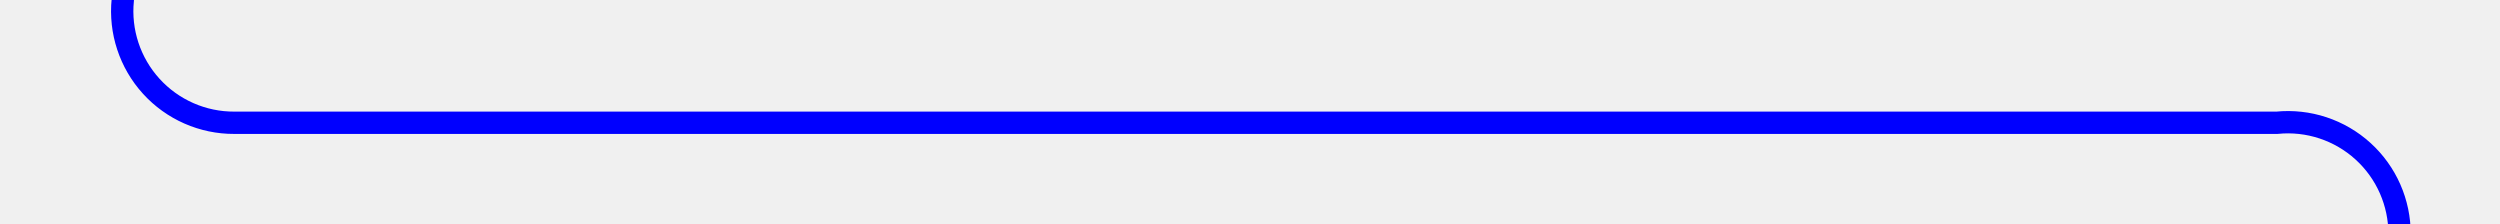
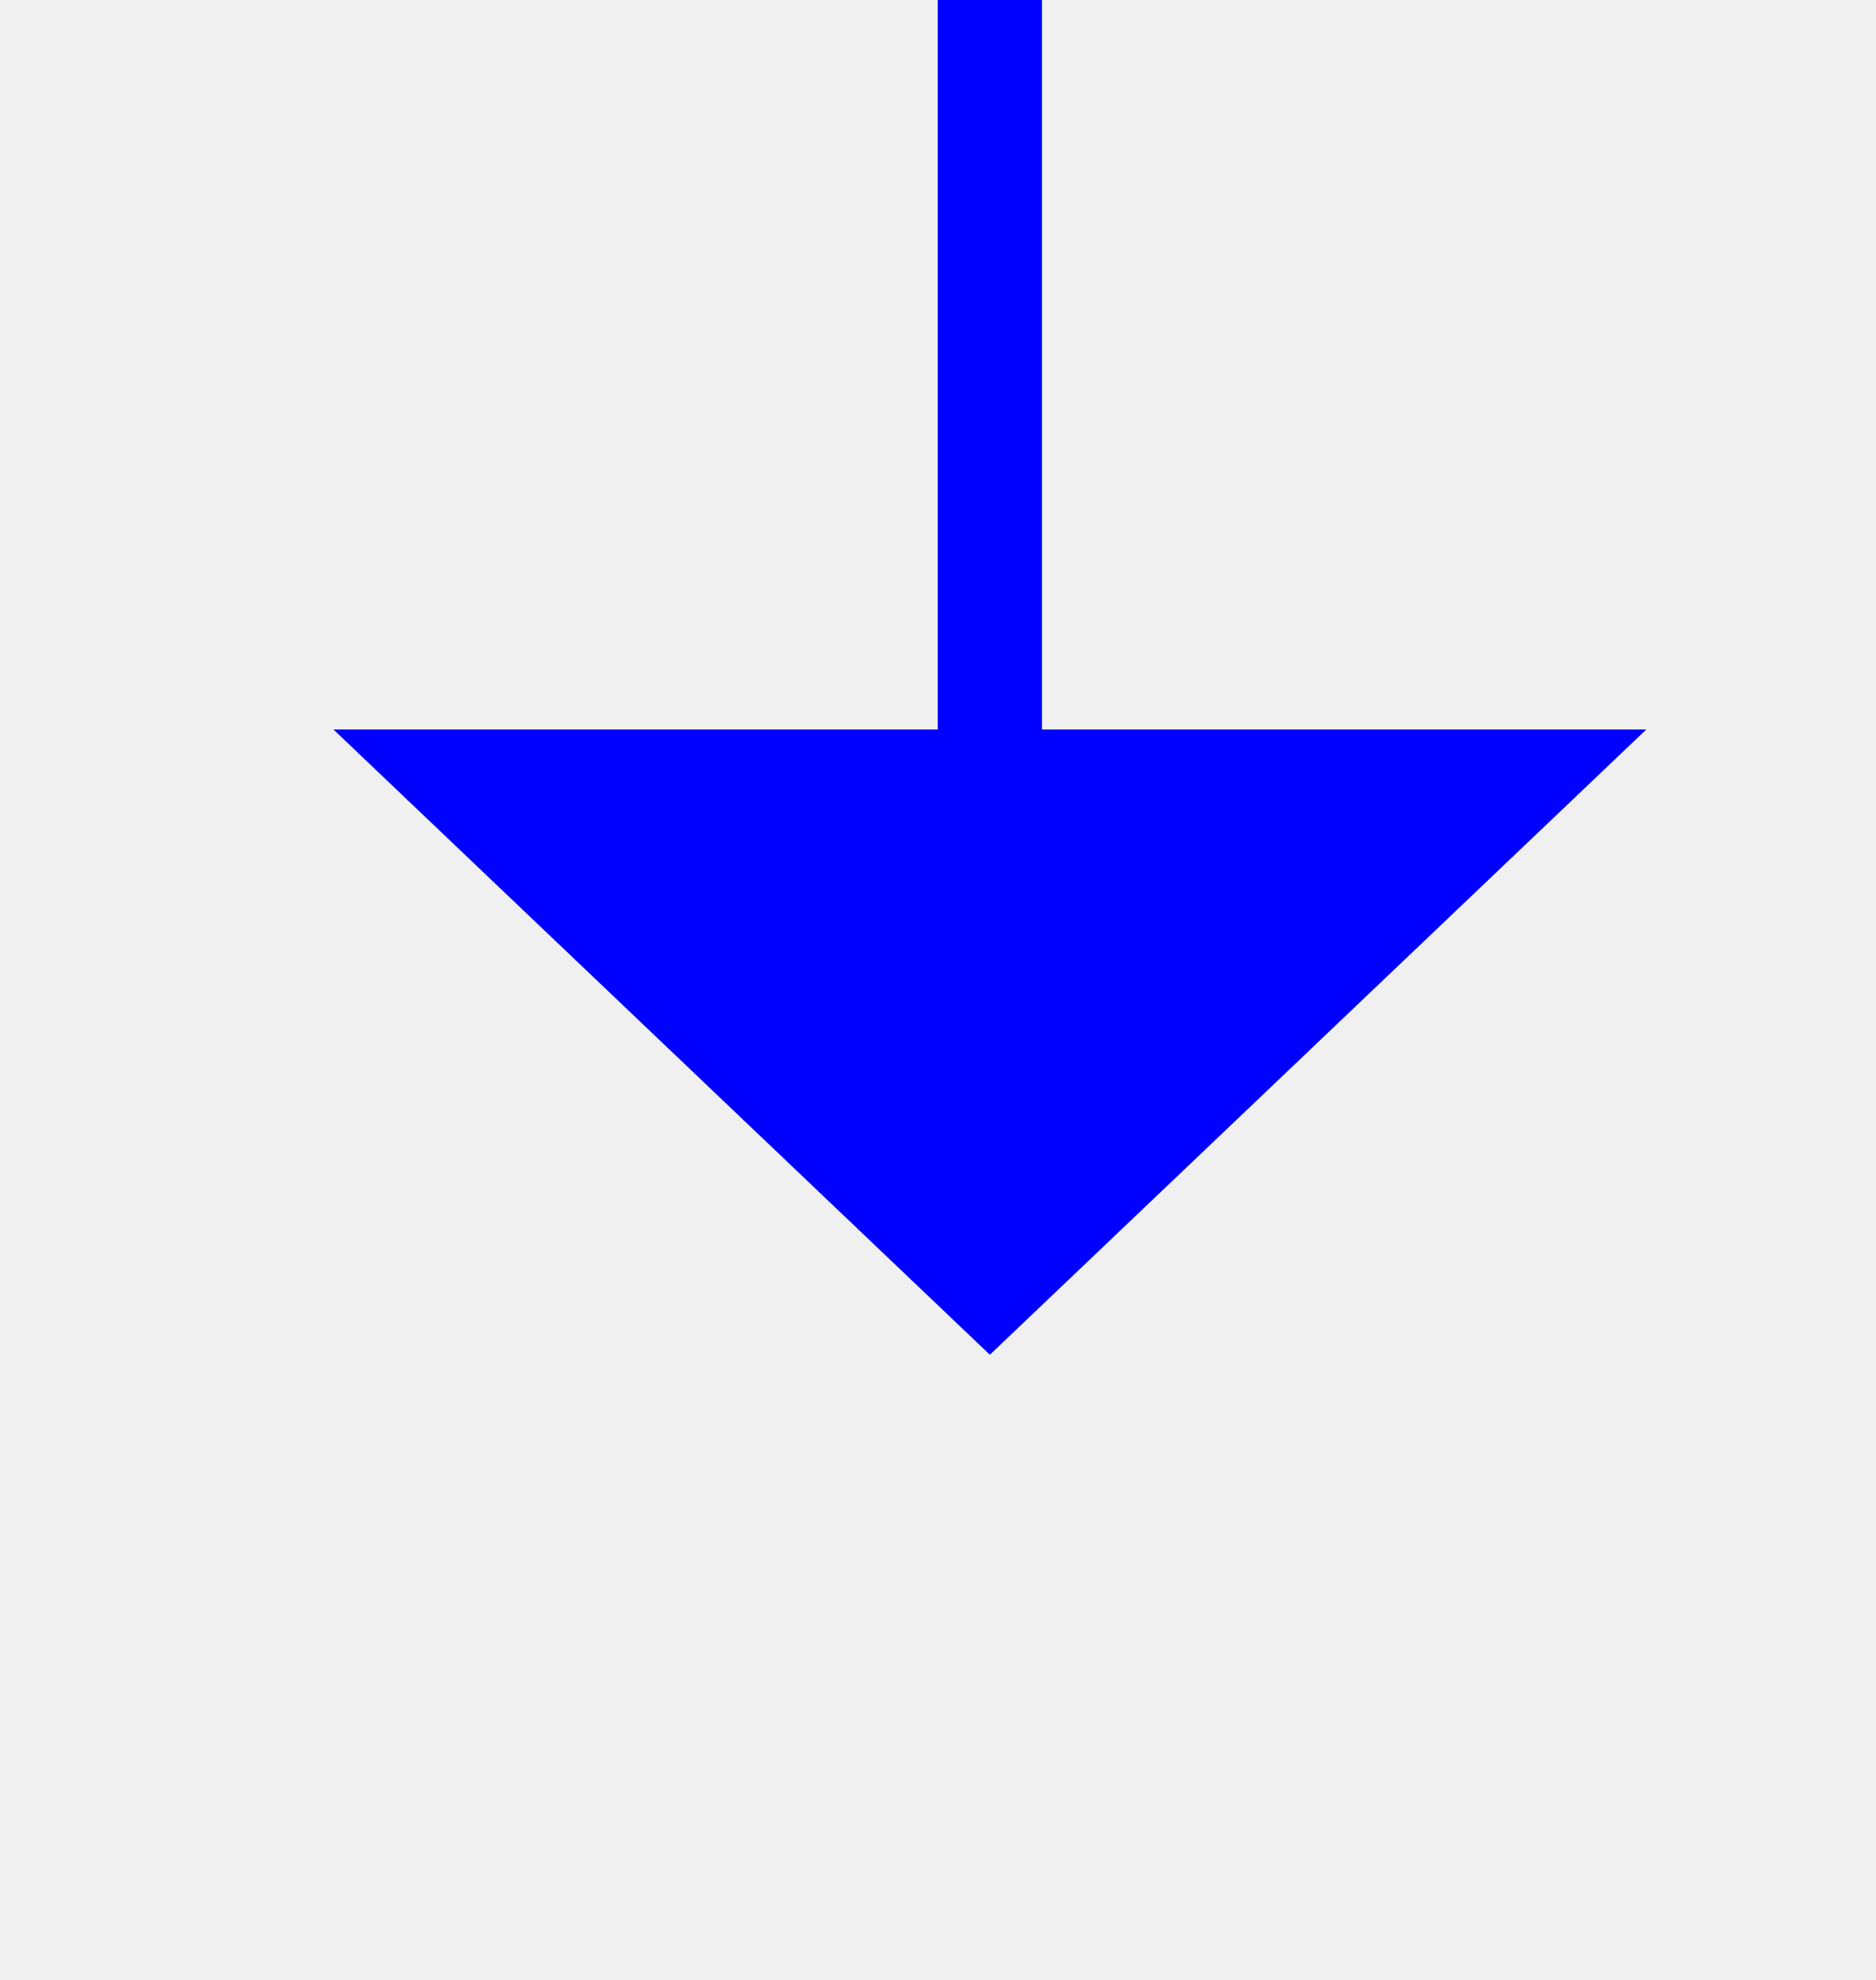
- <svg xmlns="http://www.w3.org/2000/svg" version="1.1" width="112px" height="10px" preserveAspectRatio="xMinYMid meet" viewBox="1503 1399  112 8">
-   <path d="M 1508.5 1364  L 1508.5 1398  A 5 5 0 0 0 1513.5 1403.5 L 1605 1403.5  A 5 5 0 0 1 1610.5 1408.5 L 1610.5 1431  " stroke-width="1" stroke="#0000ff" fill="none" />
-   <path d="M 1604.2 1430  L 1610.5 1436  L 1616.8 1430  L 1604.2 1430  Z " fill-rule="nonzero" fill="#0000ff" stroke="none" />
+ <svg xmlns="http://www.w3.org/2000/svg" version="1.1" width="18px" height="19px" preserveAspectRatio="xMidYMin meet" viewBox="455 1815  16 19">
+   <defs>
+     <mask fill="white" id="clip22">
+       <path d="M 427 1779  L 499 1779  L 499 1804  L 427 1804  Z M 427 1756  L 499 1756  L 499 1837  L 427 1837  Z " fill-rule="evenodd" />
+     </mask>
+   </defs>
+   <path d="M 463.5 1779  L 463.5 1756  M 463.5 1804  L 463.5 1823  " stroke-width="1" stroke="#0000ff" fill="none" />
+   <path d="M 457.2 1822  L 463.5 1828  L 469.8 1822  L 457.2 1822  Z " fill-rule="nonzero" fill="#0000ff" stroke="none" mask="url(#clip22)" />
</svg>
